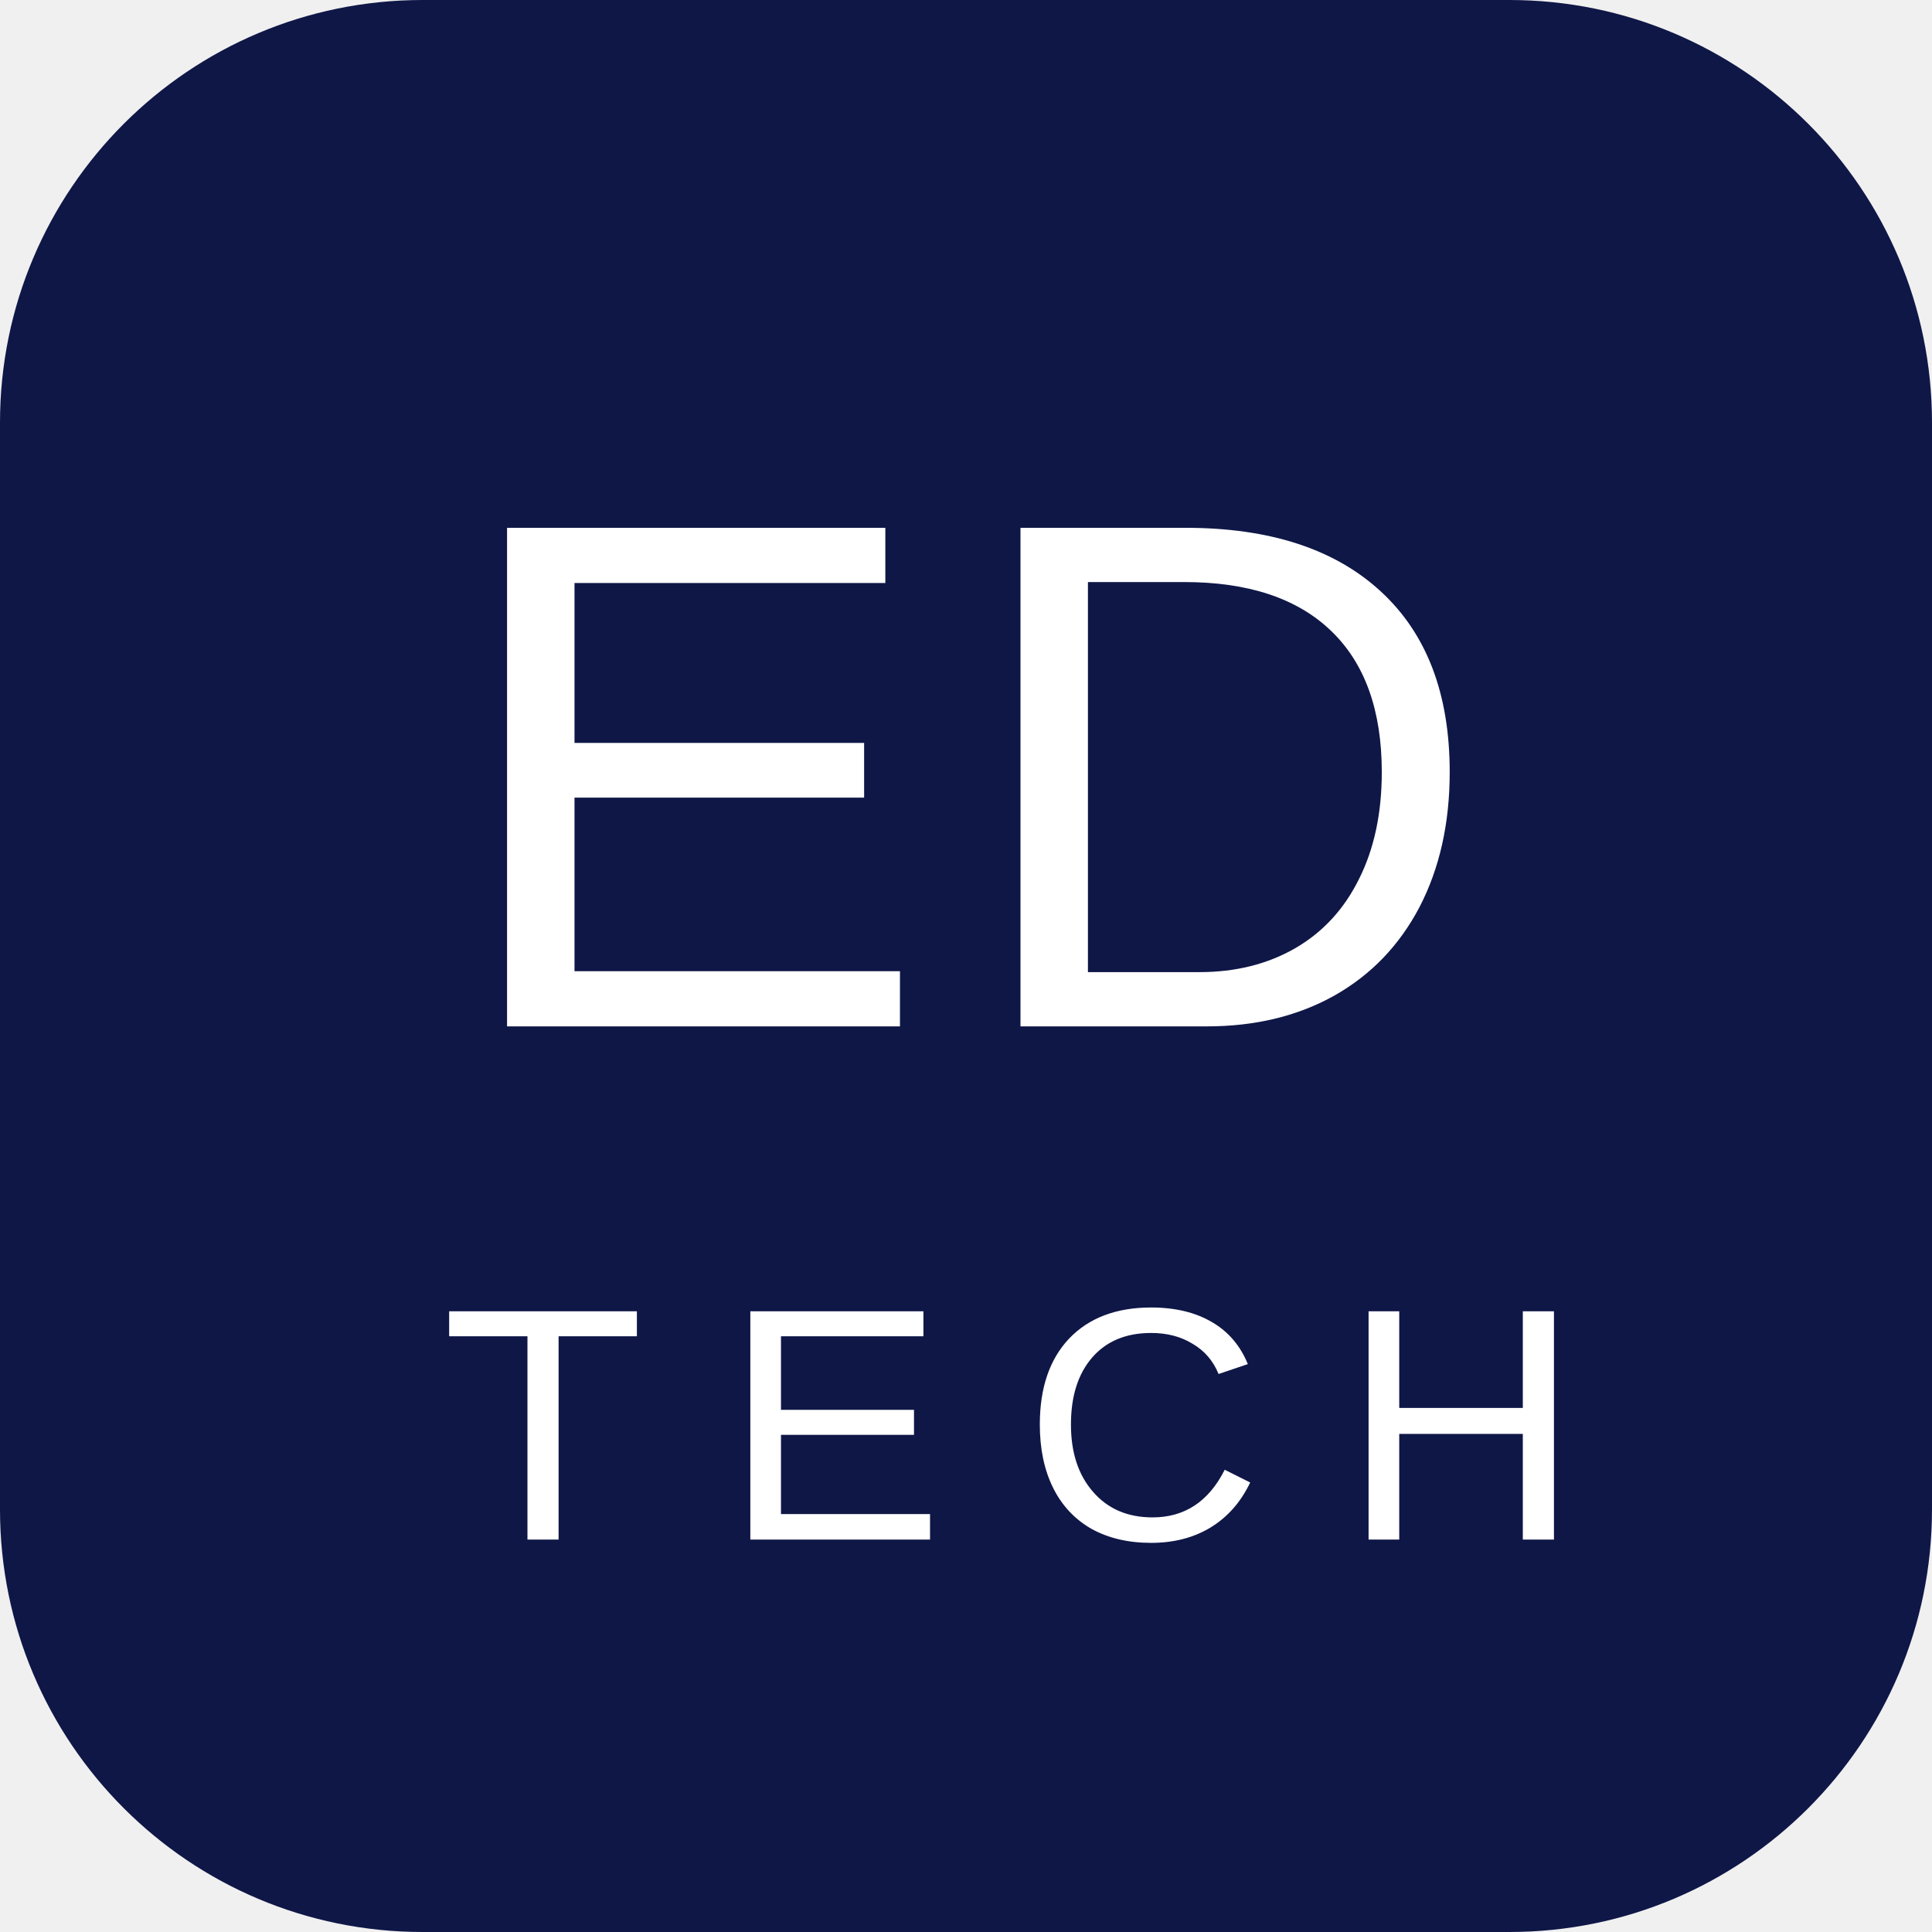
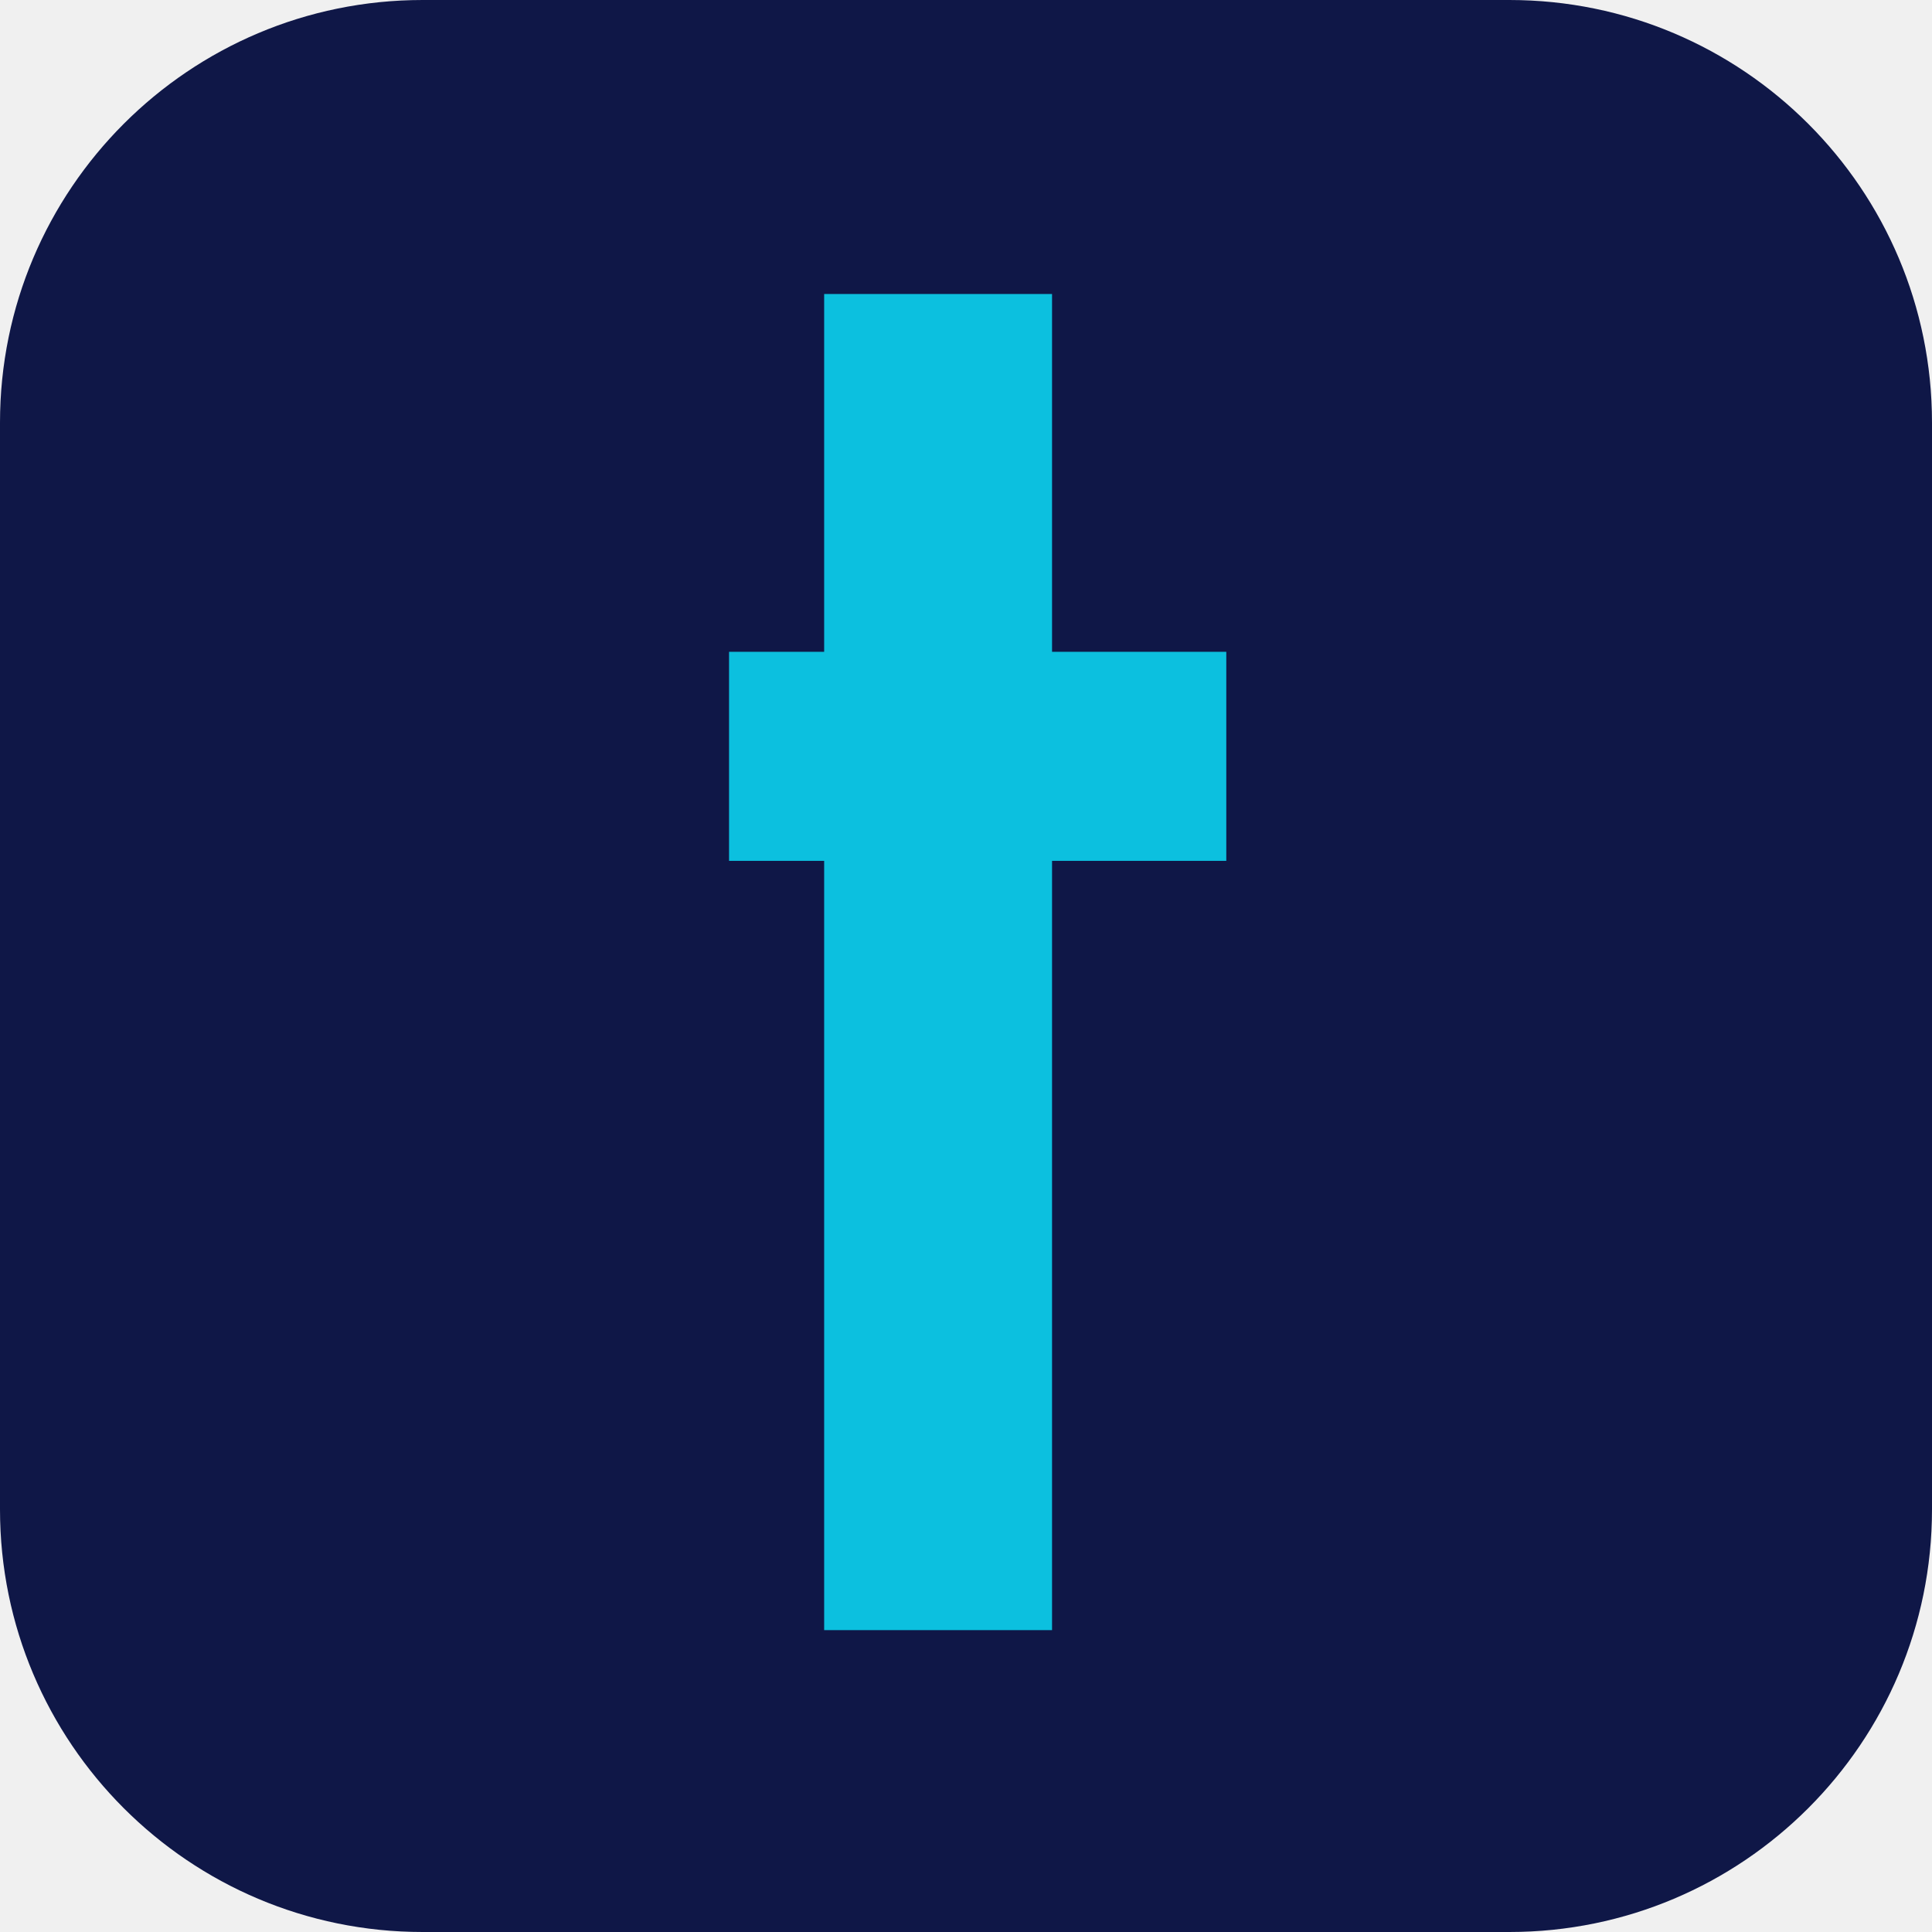
<svg xmlns="http://www.w3.org/2000/svg" viewBox="0 0 64 64">
  <rect width="64" height="64" rx="14" fill="#0f1747" />
-   <text x="32" y="34" text-anchor="middle" fill="#fff" font-family="Jost, Futura, 'Century Gothic', Arial, sans-serif" font-size="24" font-weight="400" letter-spacing="1">ED</text>
-   <text x="33.5" y="51" text-anchor="middle" fill="#fff" font-family="Jost, Futura, 'Century Gothic', Arial, sans-serif" font-size="11" font-weight="500" letter-spacing="2.6">TECH</text>
+   <g transform="translate(22.3 54) scale(0.47)" fill="#0cc0df">
+     <path d="M 38.984 -54.219 L 26.703 -54.219 L 26.703 0 L 10.641 0 L 10.641 -54.219 L 3.938 -54.219 L 3.938 -68.953 L 10.641 -68.953 L 10.641 -94.172 L 26.703 -94.172 L 26.703 -68.953 L 38.984 -68.953 Z" />
+   </g>
</svg>
